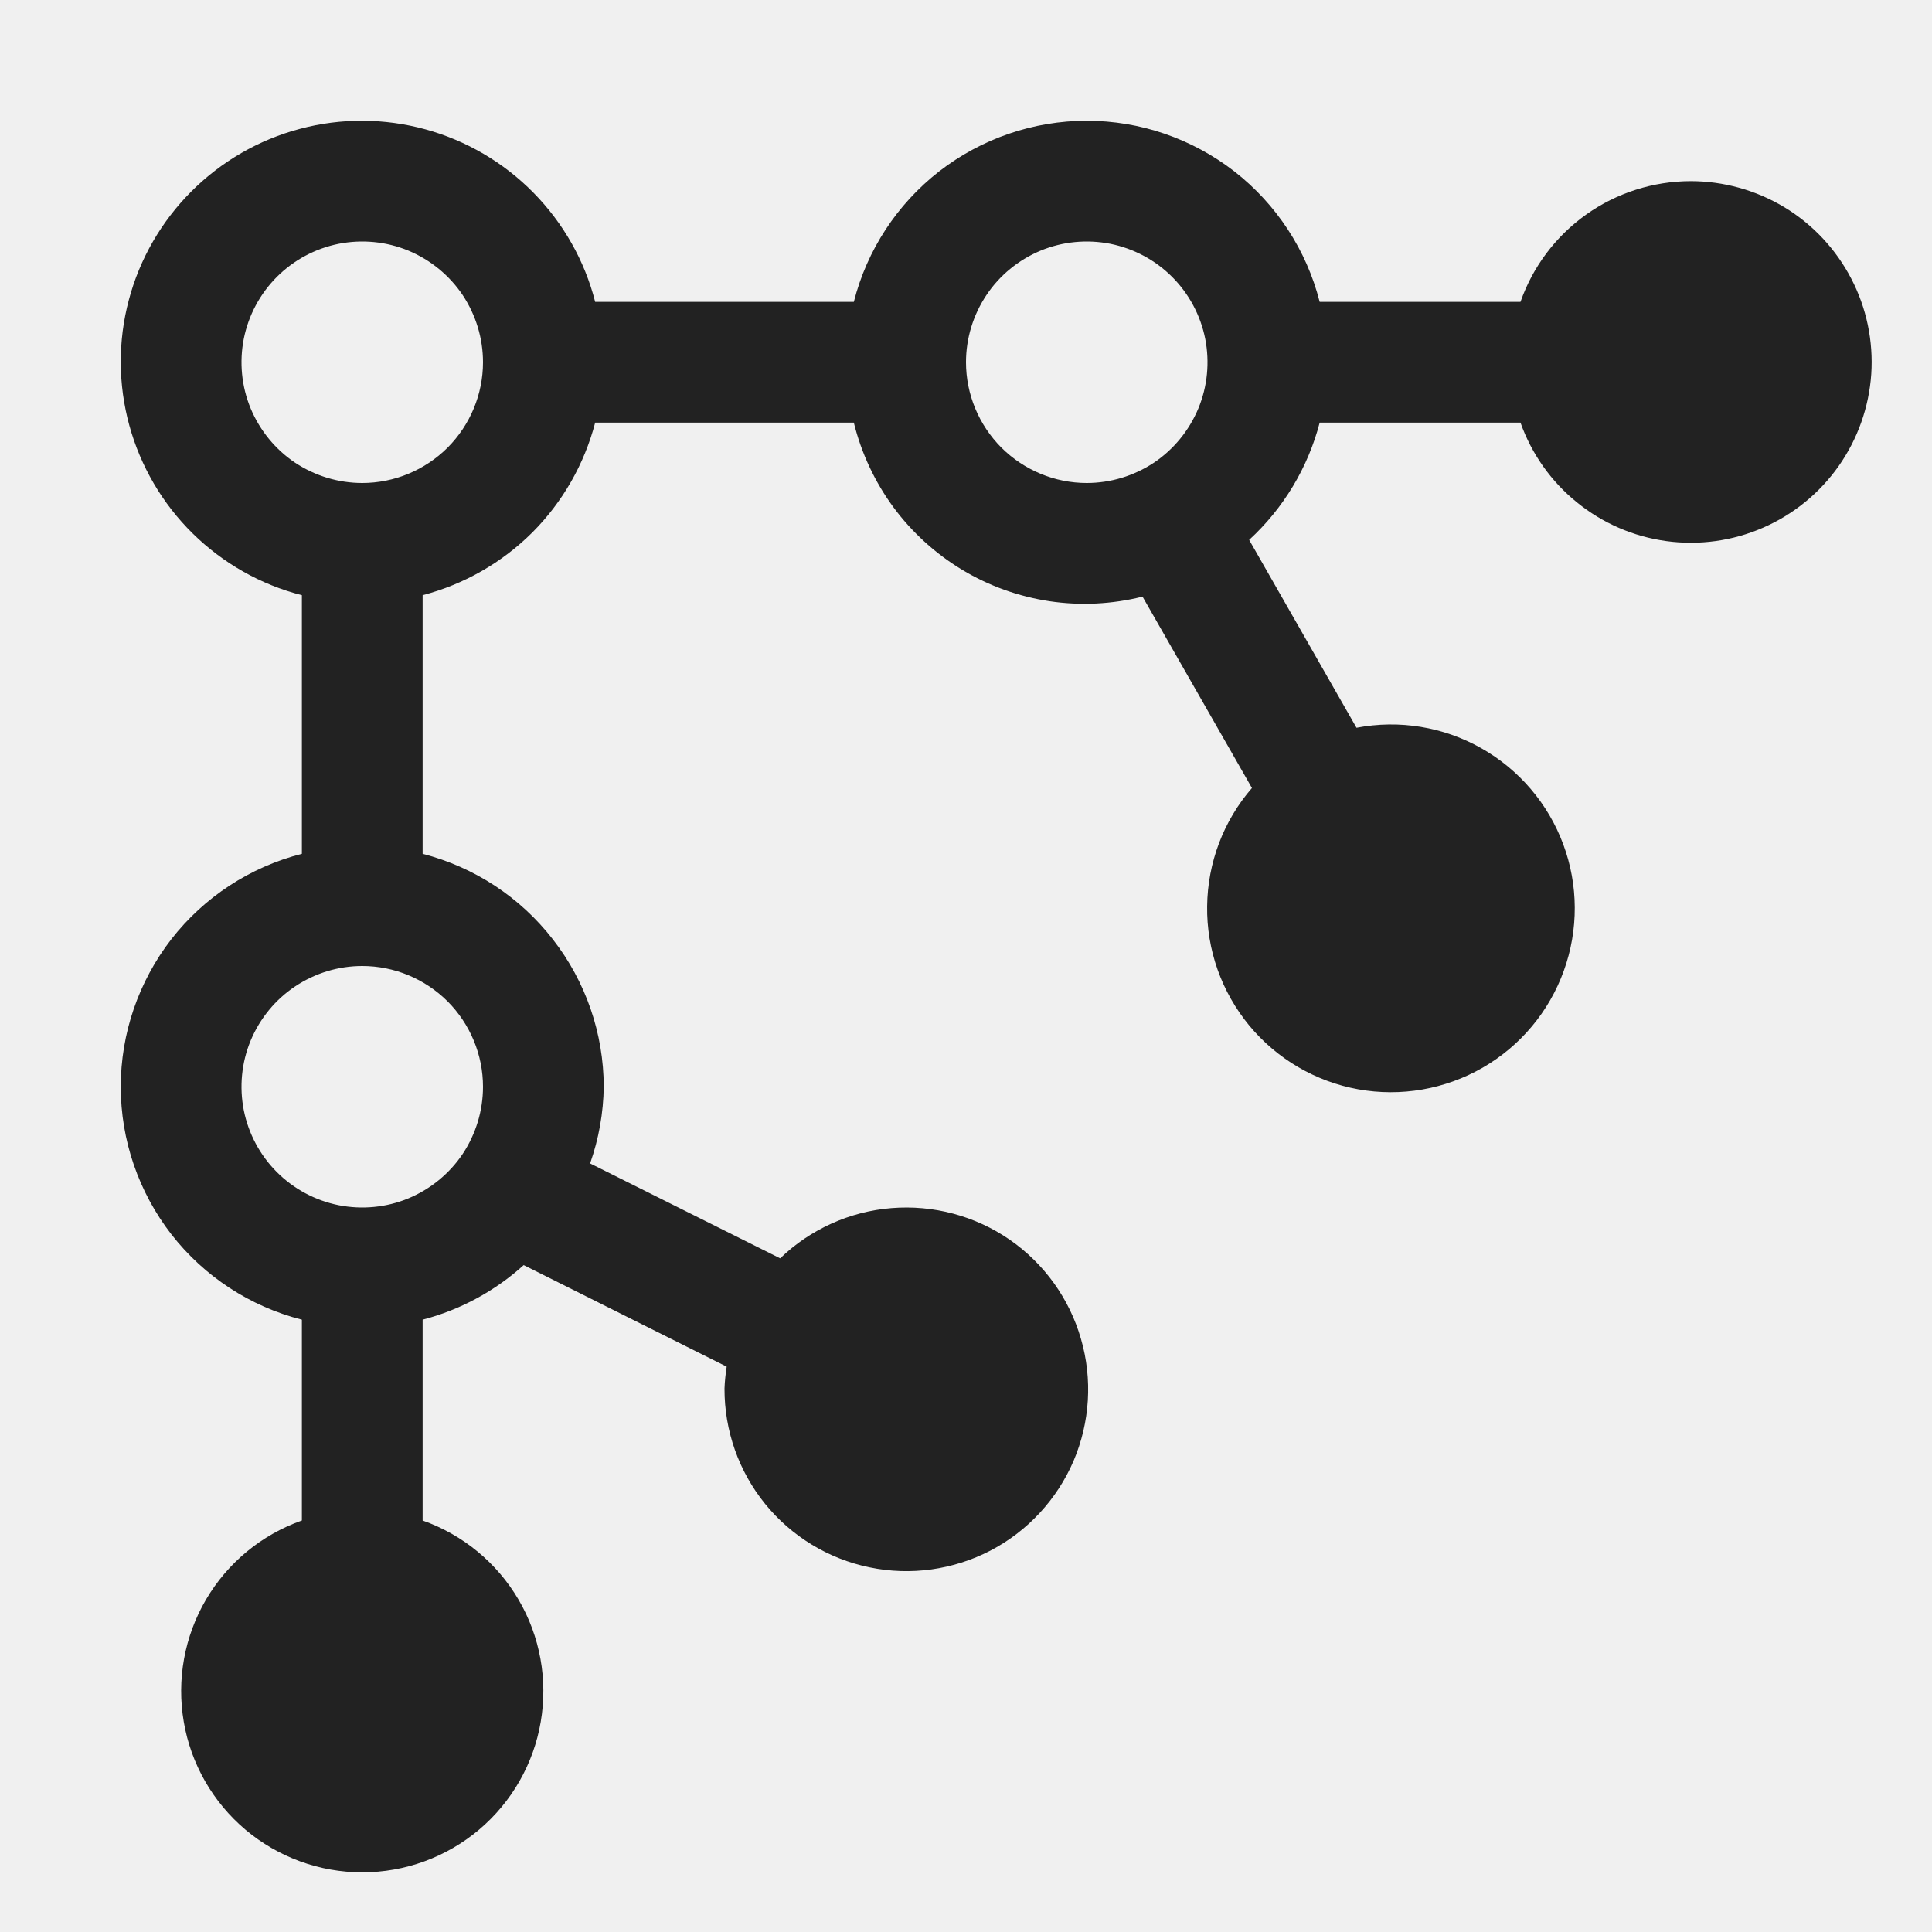
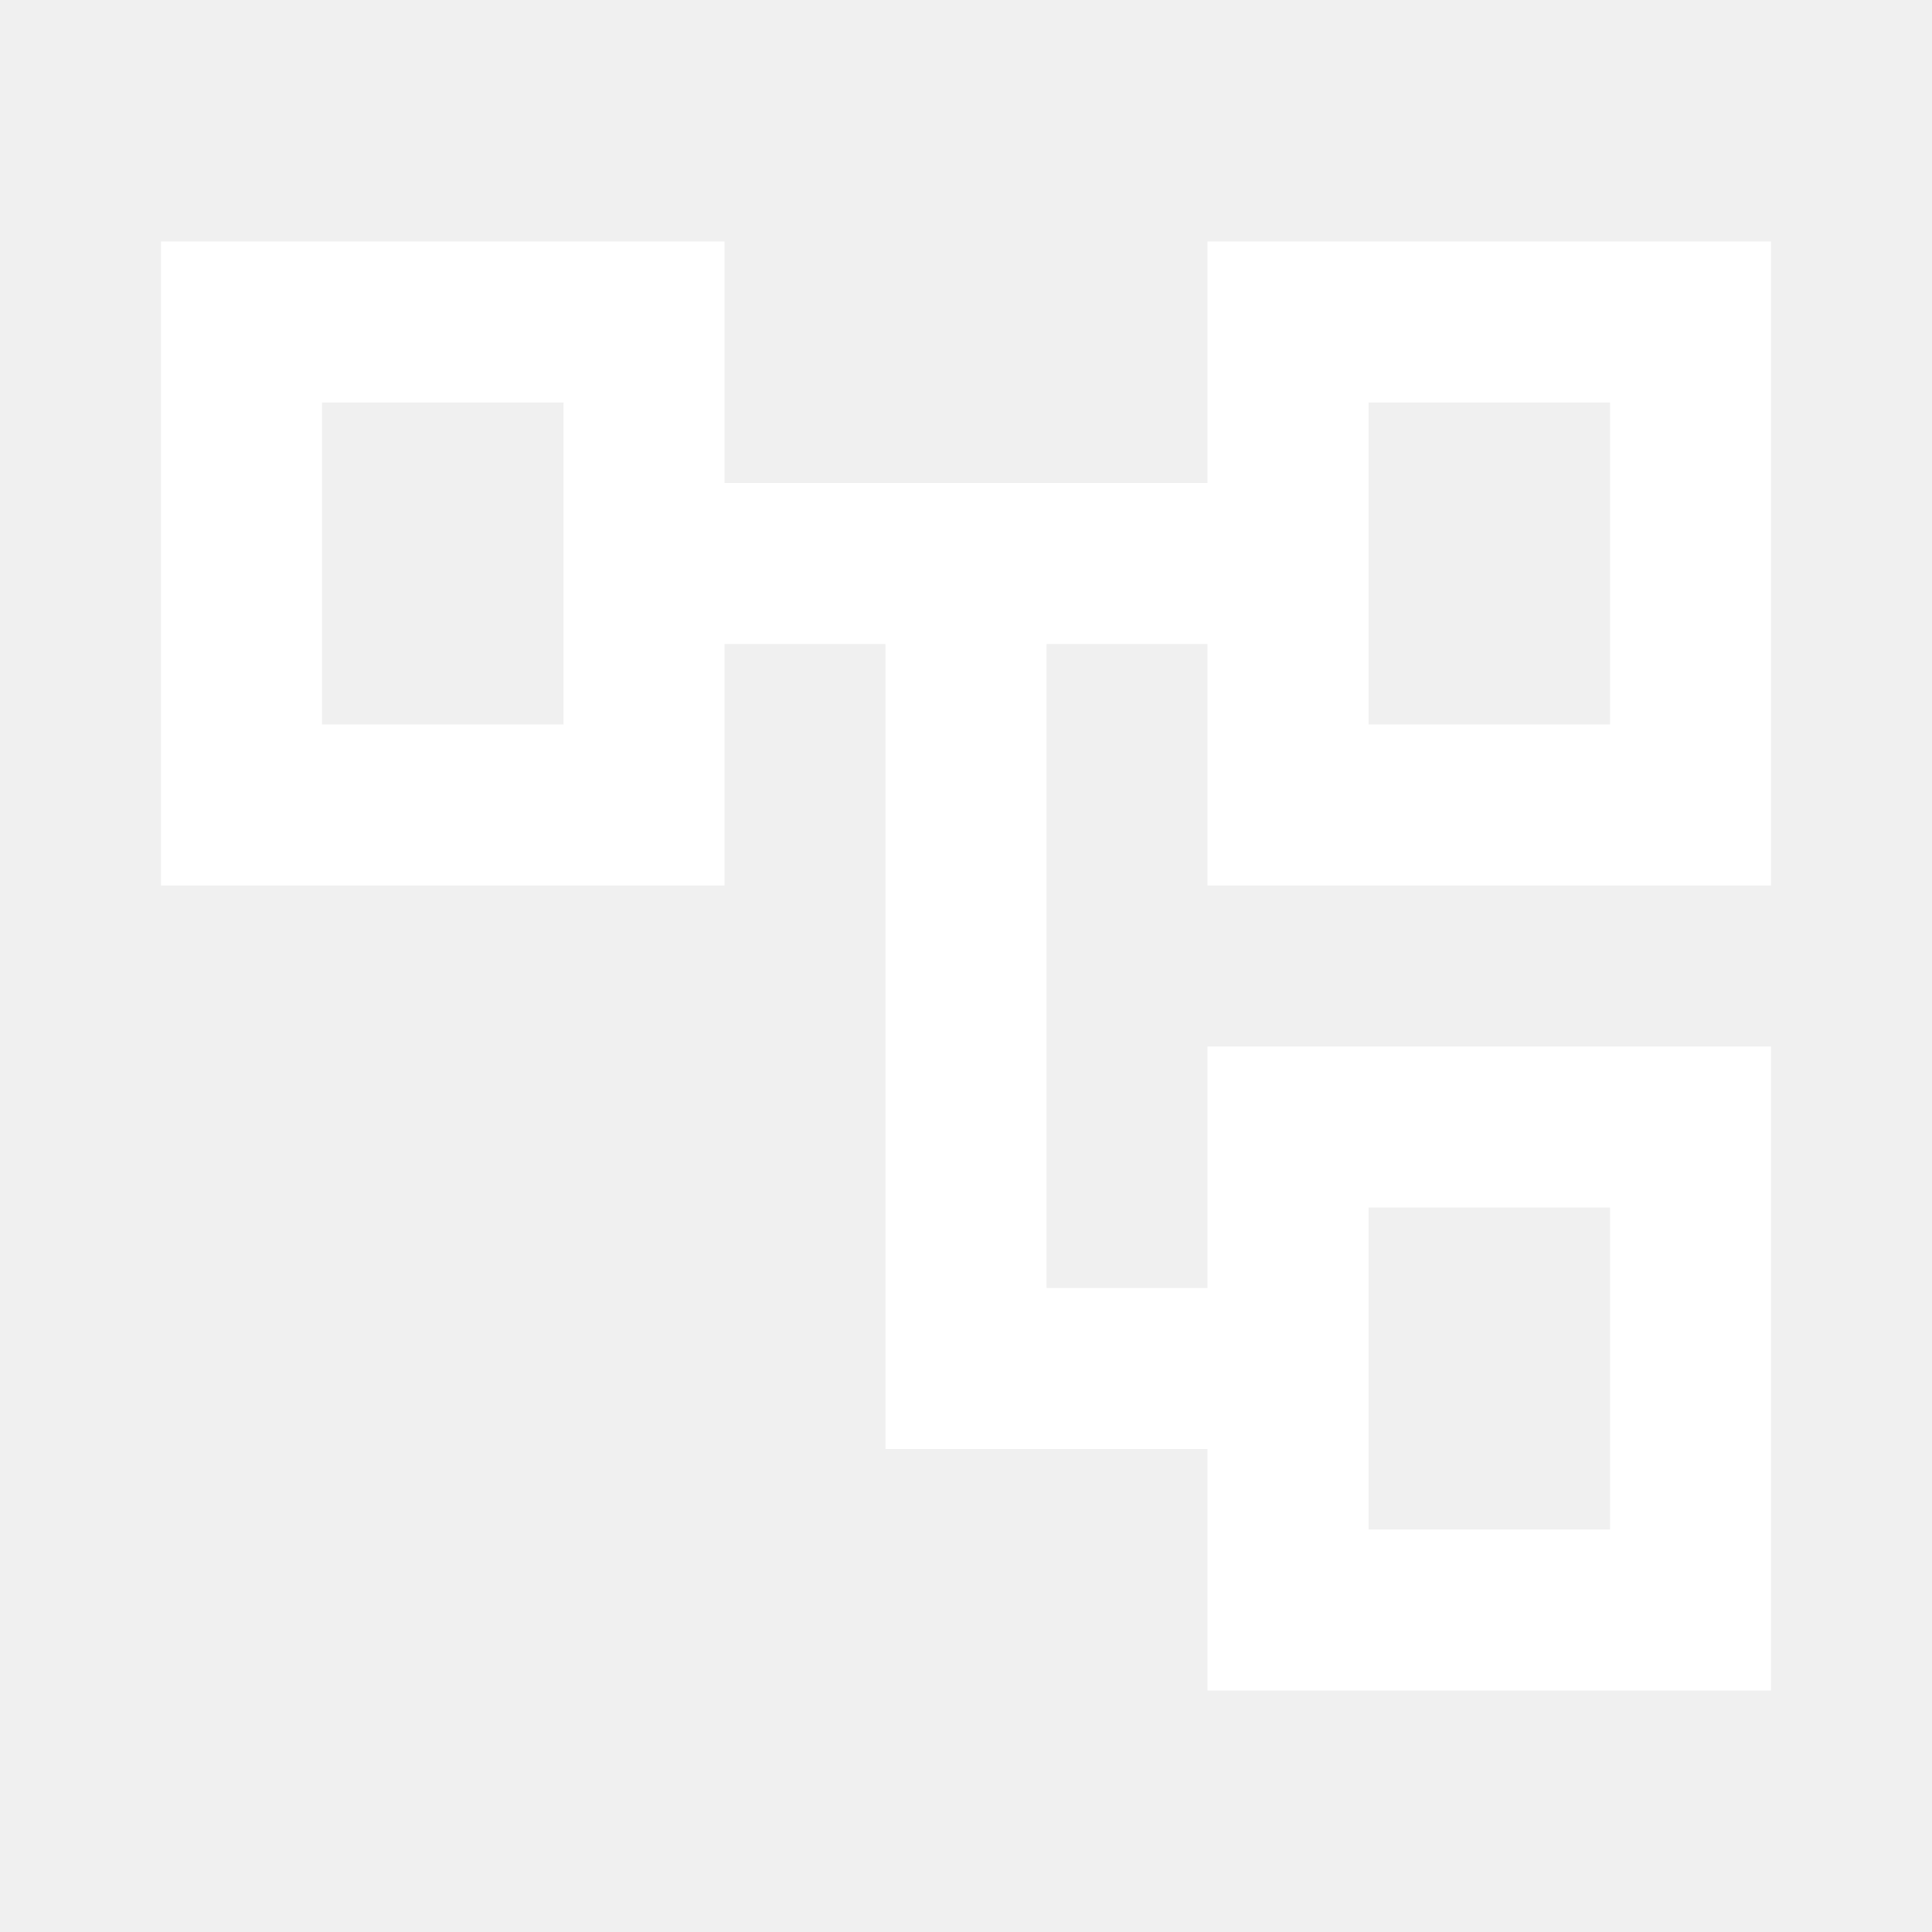
<svg xmlns="http://www.w3.org/2000/svg" width="16" height="16" viewBox="0 0 16 16" fill="none">
-   <path d="M14 1.5C13.691 1.501 13.389 1.597 13.137 1.776C12.885 1.955 12.694 2.208 12.592 2.5H10.929C10.82 2.071 10.571 1.691 10.222 1.419C9.872 1.148 9.443 1 9 1C8.558 1 8.128 1.148 7.778 1.419C7.429 1.691 7.18 2.071 7.071 2.5H4.929C4.842 2.159 4.665 1.847 4.418 1.596C4.171 1.345 3.862 1.164 3.523 1.071C3.183 0.978 2.825 0.976 2.484 1.067C2.144 1.157 1.834 1.336 1.585 1.585C1.336 1.834 1.157 2.144 1.067 2.484C0.976 2.825 0.978 3.183 1.071 3.523C1.164 3.862 1.345 4.171 1.596 4.418C1.847 4.665 2.159 4.842 2.5 4.929V7.071C2.071 7.18 1.691 7.429 1.419 7.778C1.148 8.128 1 8.558 1 9C1 9.443 1.148 9.872 1.419 10.222C1.691 10.571 2.071 10.82 2.5 10.929V12.592C2.166 12.71 1.885 12.942 1.706 13.247C1.527 13.552 1.462 13.911 1.522 14.26C1.581 14.608 1.763 14.925 2.033 15.153C2.304 15.381 2.646 15.506 3 15.506C3.354 15.506 3.696 15.381 3.967 15.153C4.237 14.925 4.419 14.608 4.478 14.26C4.538 13.911 4.473 13.552 4.294 13.247C4.115 12.942 3.834 12.71 3.5 12.592V10.929C3.811 10.848 4.098 10.693 4.337 10.477L6.018 11.318C6.009 11.378 6.002 11.439 6 11.5C5.999 11.848 6.118 12.185 6.336 12.454C6.555 12.724 6.861 12.91 7.201 12.98C7.541 13.051 7.895 13.001 8.203 12.841C8.511 12.68 8.754 12.417 8.891 12.098C9.027 11.778 9.049 11.421 8.952 11.088C8.856 10.754 8.647 10.464 8.361 10.266C8.075 10.069 7.73 9.977 7.383 10.005C7.037 10.033 6.711 10.18 6.461 10.421L4.887 9.635C4.959 9.431 4.997 9.216 5 9C4.999 8.558 4.851 8.129 4.579 7.78C4.308 7.43 3.928 7.181 3.5 7.071V4.929C3.844 4.839 4.157 4.66 4.409 4.409C4.66 4.157 4.839 3.844 4.929 3.5H7.071C7.133 3.752 7.244 3.989 7.397 4.198C7.551 4.407 7.745 4.584 7.967 4.718C8.189 4.852 8.435 4.94 8.692 4.979C8.949 5.017 9.21 5.004 9.462 4.941L10.368 6.526C10.132 6.798 10.001 7.145 9.997 7.505C9.992 7.865 10.116 8.214 10.345 8.492C10.574 8.769 10.894 8.957 11.248 9.021C11.602 9.085 11.968 9.021 12.279 8.842C12.591 8.662 12.829 8.378 12.951 8.039C13.073 7.701 13.072 7.33 12.946 6.992C12.821 6.655 12.58 6.373 12.267 6.196C11.954 6.019 11.588 5.959 11.234 6.027L10.345 4.471C10.629 4.21 10.832 3.873 10.929 3.5H12.592C12.684 3.759 12.845 3.987 13.059 4.16C13.272 4.333 13.528 4.444 13.8 4.481C14.072 4.518 14.349 4.48 14.601 4.37C14.852 4.261 15.069 4.084 15.227 3.86C15.385 3.635 15.478 3.372 15.497 3.098C15.515 2.824 15.458 2.55 15.331 2.307C15.204 2.063 15.013 1.859 14.779 1.717C14.544 1.575 14.274 1.5 14 1.5ZM4 9C4 9.198 3.941 9.391 3.832 9.556C3.722 9.72 3.565 9.848 3.383 9.924C3.2 10 2.999 10.019 2.805 9.981C2.611 9.942 2.433 9.847 2.293 9.707C2.153 9.567 2.058 9.389 2.019 9.195C1.981 9.001 2 8.8 2.076 8.617C2.152 8.435 2.28 8.278 2.444 8.169C2.609 8.059 2.802 8 3 8C3.265 8 3.519 8.106 3.707 8.293C3.894 8.481 4 8.735 4 9ZM3 4C2.802 4 2.609 3.941 2.444 3.832C2.28 3.722 2.152 3.565 2.076 3.383C2 3.2 1.981 2.999 2.019 2.805C2.058 2.611 2.153 2.433 2.293 2.293C2.433 2.153 2.611 2.058 2.805 2.019C2.999 1.981 3.2 2 3.383 2.076C3.565 2.152 3.722 2.28 3.832 2.444C3.941 2.609 4 2.802 4 3C4 3.265 3.894 3.519 3.707 3.707C3.519 3.894 3.265 4 3 4ZM8 3C8 2.802 8.059 2.609 8.169 2.444C8.278 2.28 8.435 2.152 8.617 2.076C8.8 2 9.001 1.981 9.195 2.019C9.389 2.058 9.567 2.153 9.707 2.293C9.847 2.433 9.942 2.611 9.981 2.805C10.019 2.999 10 3.2 9.924 3.383C9.848 3.565 9.72 3.722 9.556 3.832C9.391 3.941 9.198 4 9 4C8.735 4 8.481 3.894 8.293 3.707C8.106 3.519 8 3.265 8 3Z" fill="#222222" />
+   <path d="M10 14V12H7.333V5.333H6V7.333H1.333V2H6V4H10V2H14.667V7.333H10V5.333H8.667V10.667H10V8.667H14.667V14H10ZM11.334 6H13.334V3.333H11.334V6ZM11.334 12.667H13.334V10H11.334V12.667ZM2.667 6H4.667V3.333H2.667V6Z" fill="white" />
</svg>
